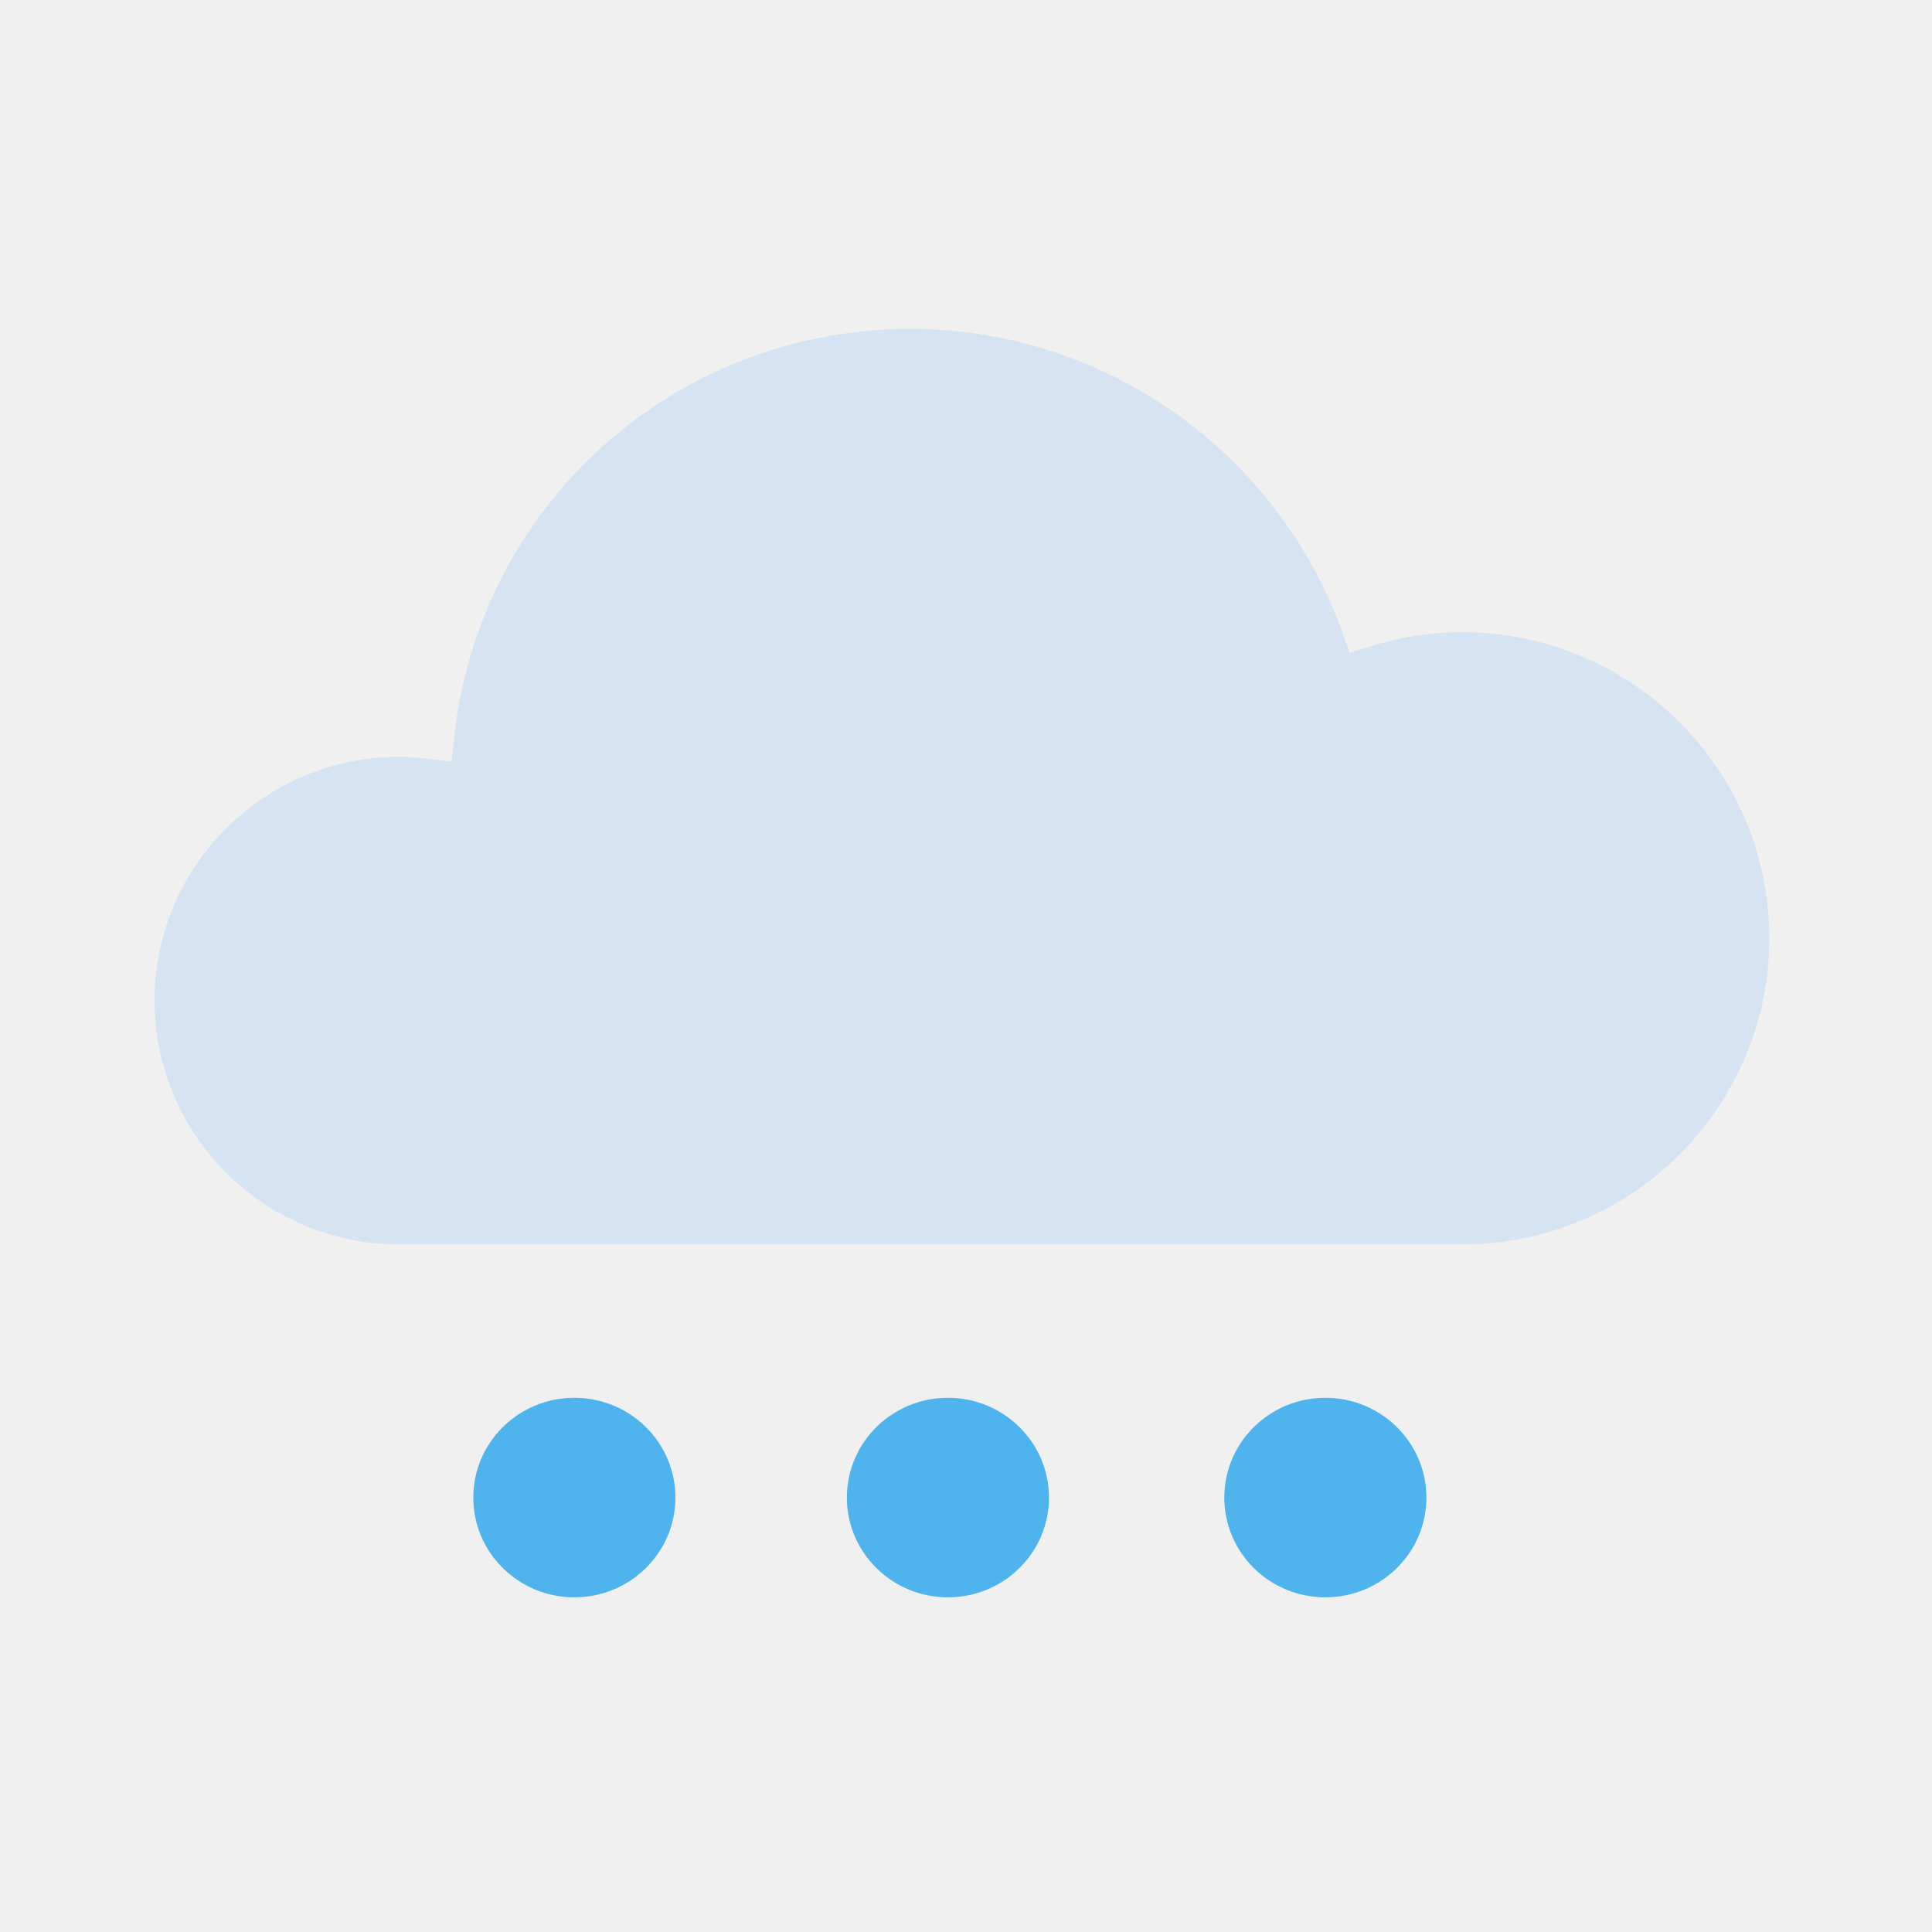
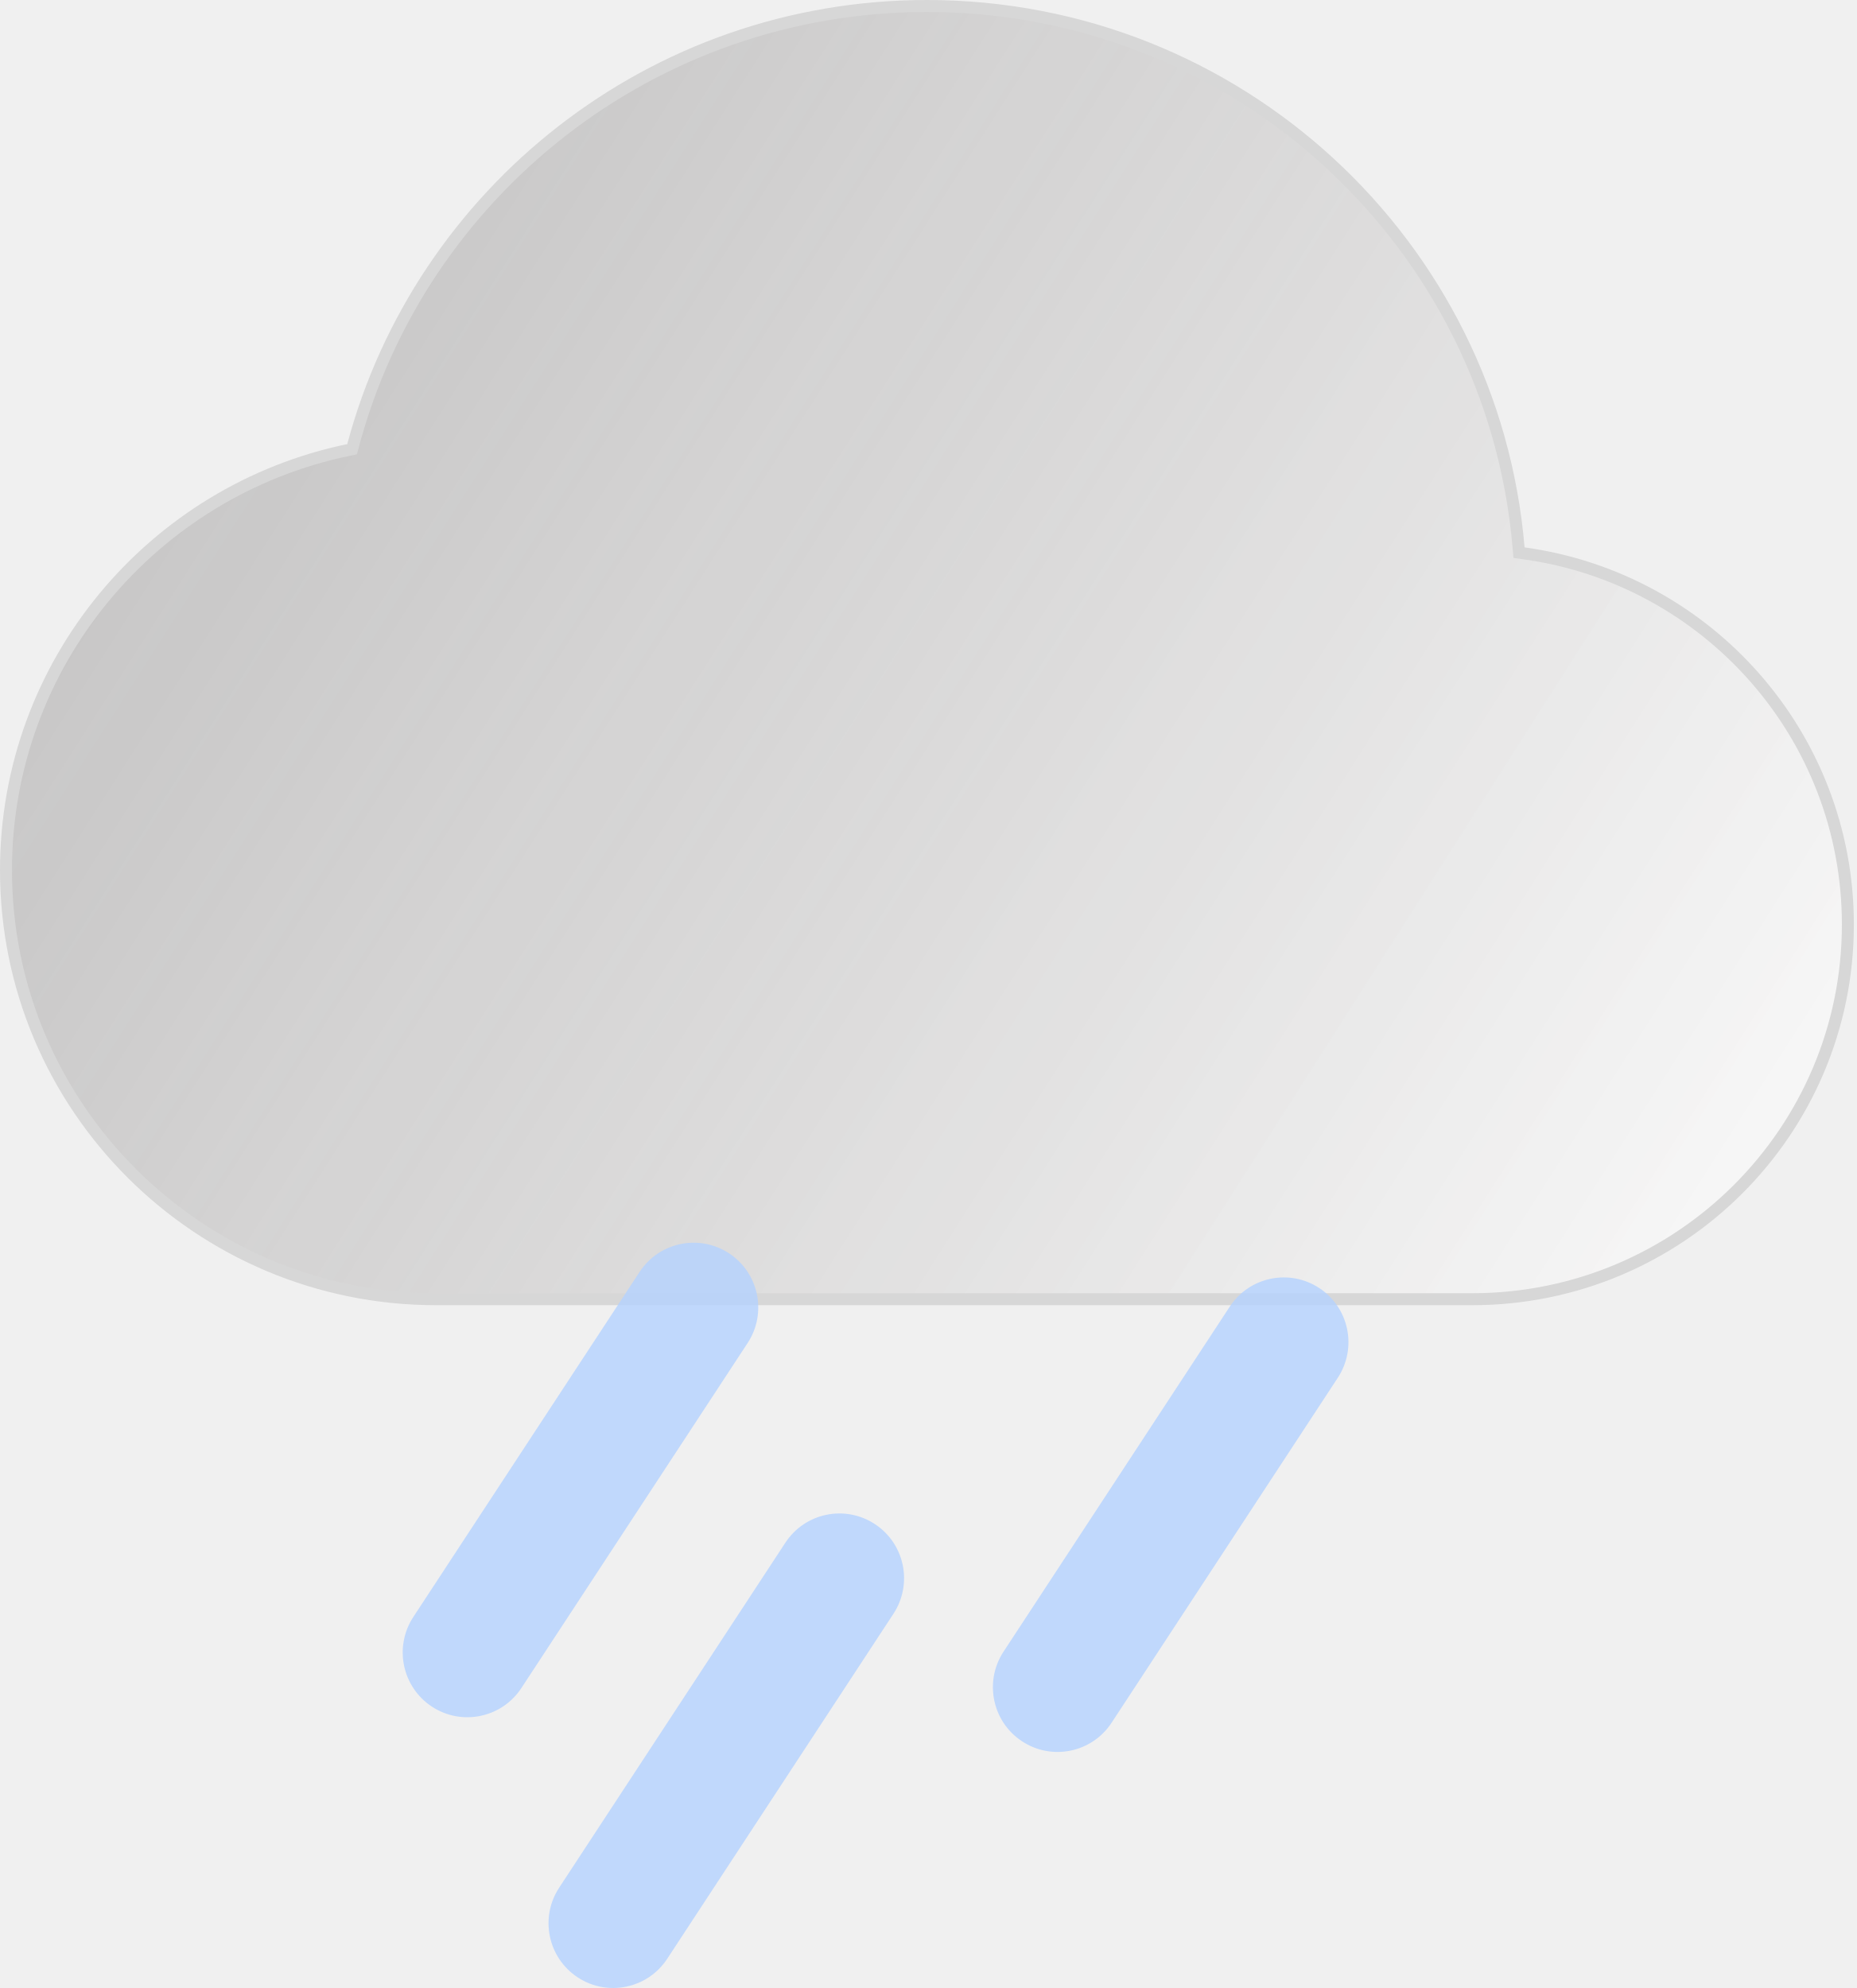
- <svg xmlns="http://www.w3.org/2000/svg" width="100" height="100" viewBox="0 0 100 100" fill="none">
-   <g clip-path="url(#clip0_1941_6411)">
-     <path fill-rule="evenodd" clip-rule="evenodd" d="M34.96 77.514C34.96 80.366 32.617 82.678 29.728 82.678C26.839 82.678 24.498 80.366 24.498 77.514C24.498 74.662 26.839 72.349 29.728 72.349C32.617 72.349 34.96 74.662 34.96 77.514Z" fill="#4FB4ED" />
-     <path fill-rule="evenodd" clip-rule="evenodd" d="M54.296 77.514C54.296 80.366 51.953 82.678 49.064 82.678C46.175 82.678 43.834 80.366 43.834 77.514C43.834 74.662 46.175 72.349 49.064 72.349C51.953 72.349 54.296 74.662 54.296 77.514Z" fill="#4FB4ED" />
-     <path fill-rule="evenodd" clip-rule="evenodd" d="M73.831 77.514C73.831 80.366 71.488 82.678 68.599 82.678C65.709 82.678 63.369 80.366 63.369 77.514C63.369 74.662 65.709 72.349 68.599 72.349C71.488 72.349 73.831 74.662 73.831 77.514Z" fill="#4FB4ED" />
-     <path fill-rule="evenodd" clip-rule="evenodd" d="M20.658 39.172C13.68 39.172 8 44.832 8 51.792C8 58.748 13.68 64.41 20.658 64.41H75.692C84.454 64.41 91.579 57.303 91.579 48.568C91.579 39.832 84.454 32.725 75.692 32.725C74.062 32.725 72.441 32.976 70.879 33.468L69.861 33.79L69.501 32.786C66.138 23.357 57.148 17.023 47.134 17.023C34.891 17.023 24.729 26.17 23.497 38.299L23.383 39.423L22.259 39.284C21.636 39.206 21.127 39.172 20.658 39.172Z" fill="#D6E3F2" />
-   </g>
+ <svg xmlns="http://www.w3.org/2000/svg" width="155" height="166" viewBox="0 0 155 166" fill="none">
+   <path d="M29.093 37.574L29.395 37.512L29.475 37.213C35.108 16.076 54.426 0.5 77.391 0.5C103.353 0.5 124.653 20.406 126.791 45.749L126.825 46.148L127.221 46.203C142.508 48.296 154.282 61.377 154.282 77.198C154.282 94.476 140.24 108.485 122.915 108.485H79.667H36.419C16.58 108.485 0.5 92.443 0.5 72.657C0.5 55.375 12.768 40.949 29.093 37.574Z" fill="url(#paint0_linear_1199_786)" stroke="#D7D7D7" />
+   <path fill-rule="evenodd" clip-rule="evenodd" d="M110.149 107.554C112.641 109.192 113.334 112.544 111.698 115.039L92.808 143.851C91.172 146.346 87.825 147.041 85.334 145.402C82.842 143.763 82.149 140.412 83.785 137.917L102.675 109.105C104.311 106.61 107.657 105.915 110.149 107.554Z" fill="#B4D2FF" fill-opacity="0.8" />
+   <path fill-rule="evenodd" clip-rule="evenodd" d="M73.047 127.264C75.539 128.902 76.233 132.254 74.596 134.749L55.706 163.561C54.07 166.056 50.724 166.751 48.232 165.112C45.741 163.473 45.047 160.122 46.683 157.627L65.573 128.815C67.21 126.32 70.556 125.625 73.047 127.264Z" fill="#B4D2FF" fill-opacity="0.8" />
+   <path fill-rule="evenodd" clip-rule="evenodd" d="M60.873 104.655C63.365 106.294 64.059 109.645 62.422 112.141L43.532 140.952C41.896 143.448 38.55 144.142 36.058 142.504C33.567 140.865 32.873 137.514 34.509 135.018L53.4 106.207C55.036 103.711 58.382 103.017 60.873 104.655Z" fill="#B4D2FF" fill-opacity="0.8" />
  <defs>
-     <clipPath id="clip0_1941_6411">
-       <rect width="84" height="66" fill="white" transform="translate(8 17)" />
-     </clipPath>
+     <linearGradient id="paint0_linear_1199_786" x1="-16.232" y1="4.19555e-06" x2="154.782" y2="108.985" gradientUnits="userSpaceOnUse">
+       <stop stop-color="#B8B7B7" />
+       <stop offset="0.593" stop-color="#D7D6D6" stop-opacity="0.78" />
+       <stop offset="1" stop-color="white" stop-opacity="0.69" />
+       <stop offset="1" stop-color="#EDECEC" stop-opacity="0.33" />
+     </linearGradient>
  </defs>
</svg>
